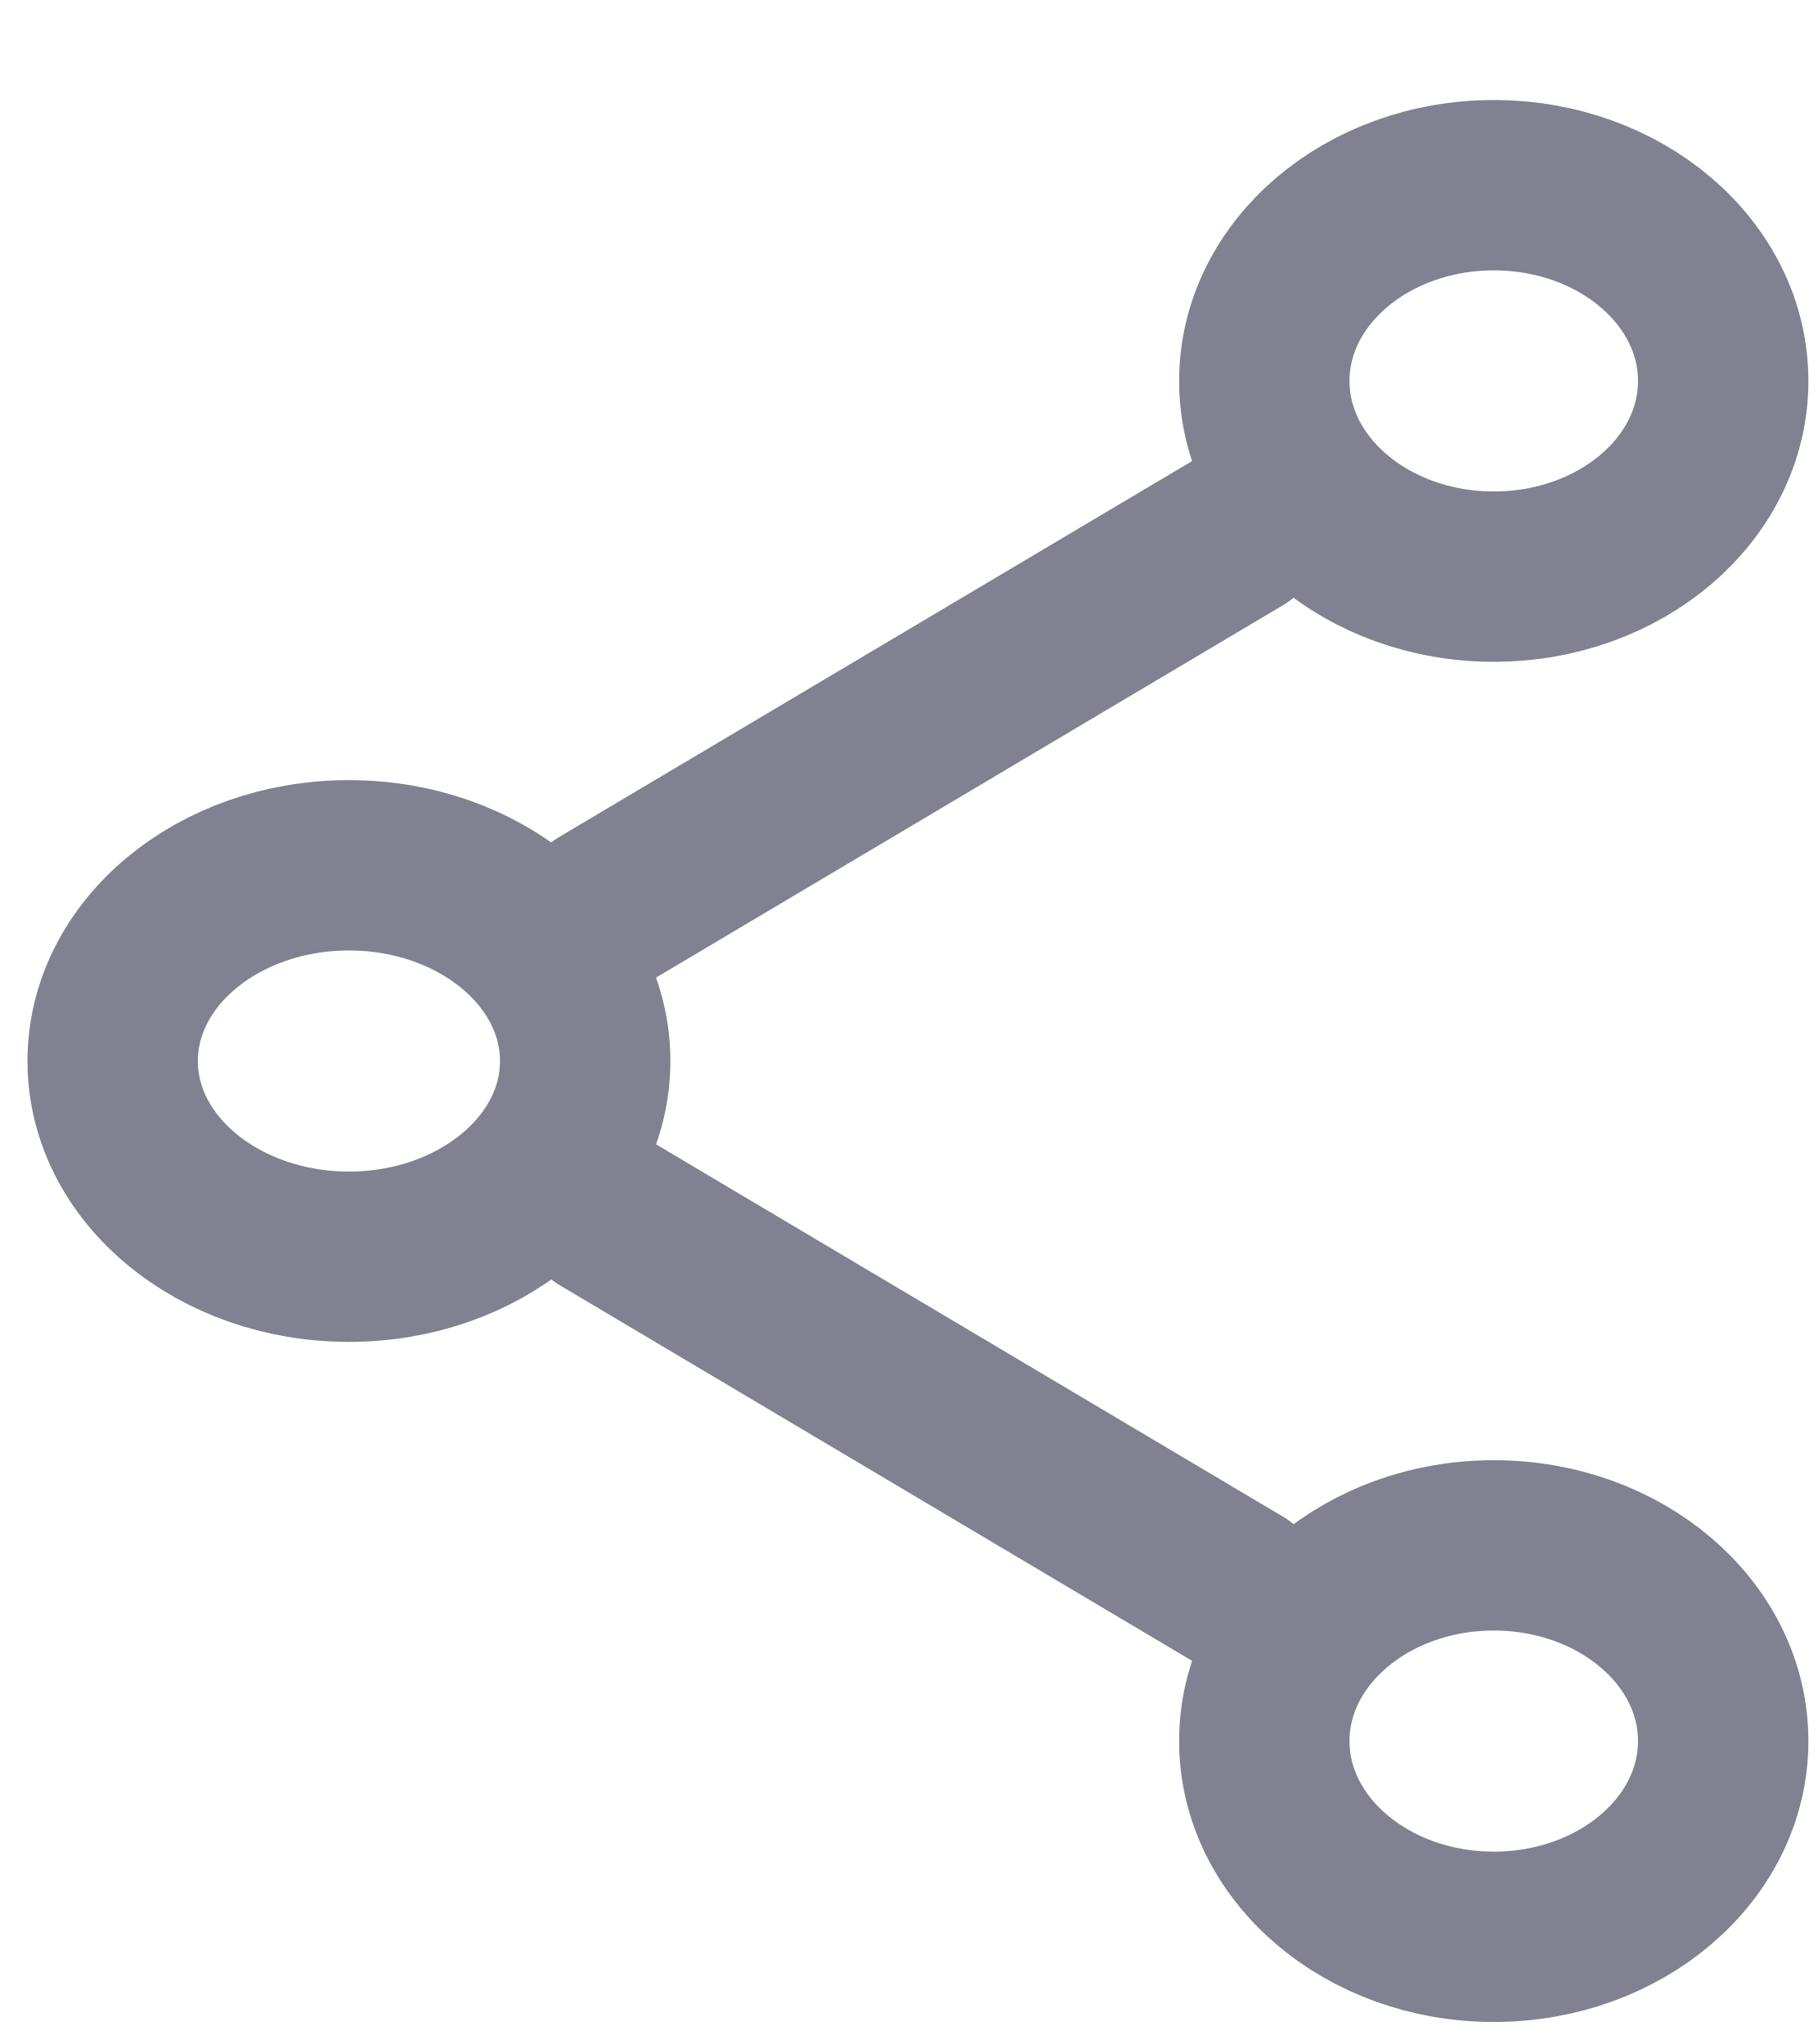
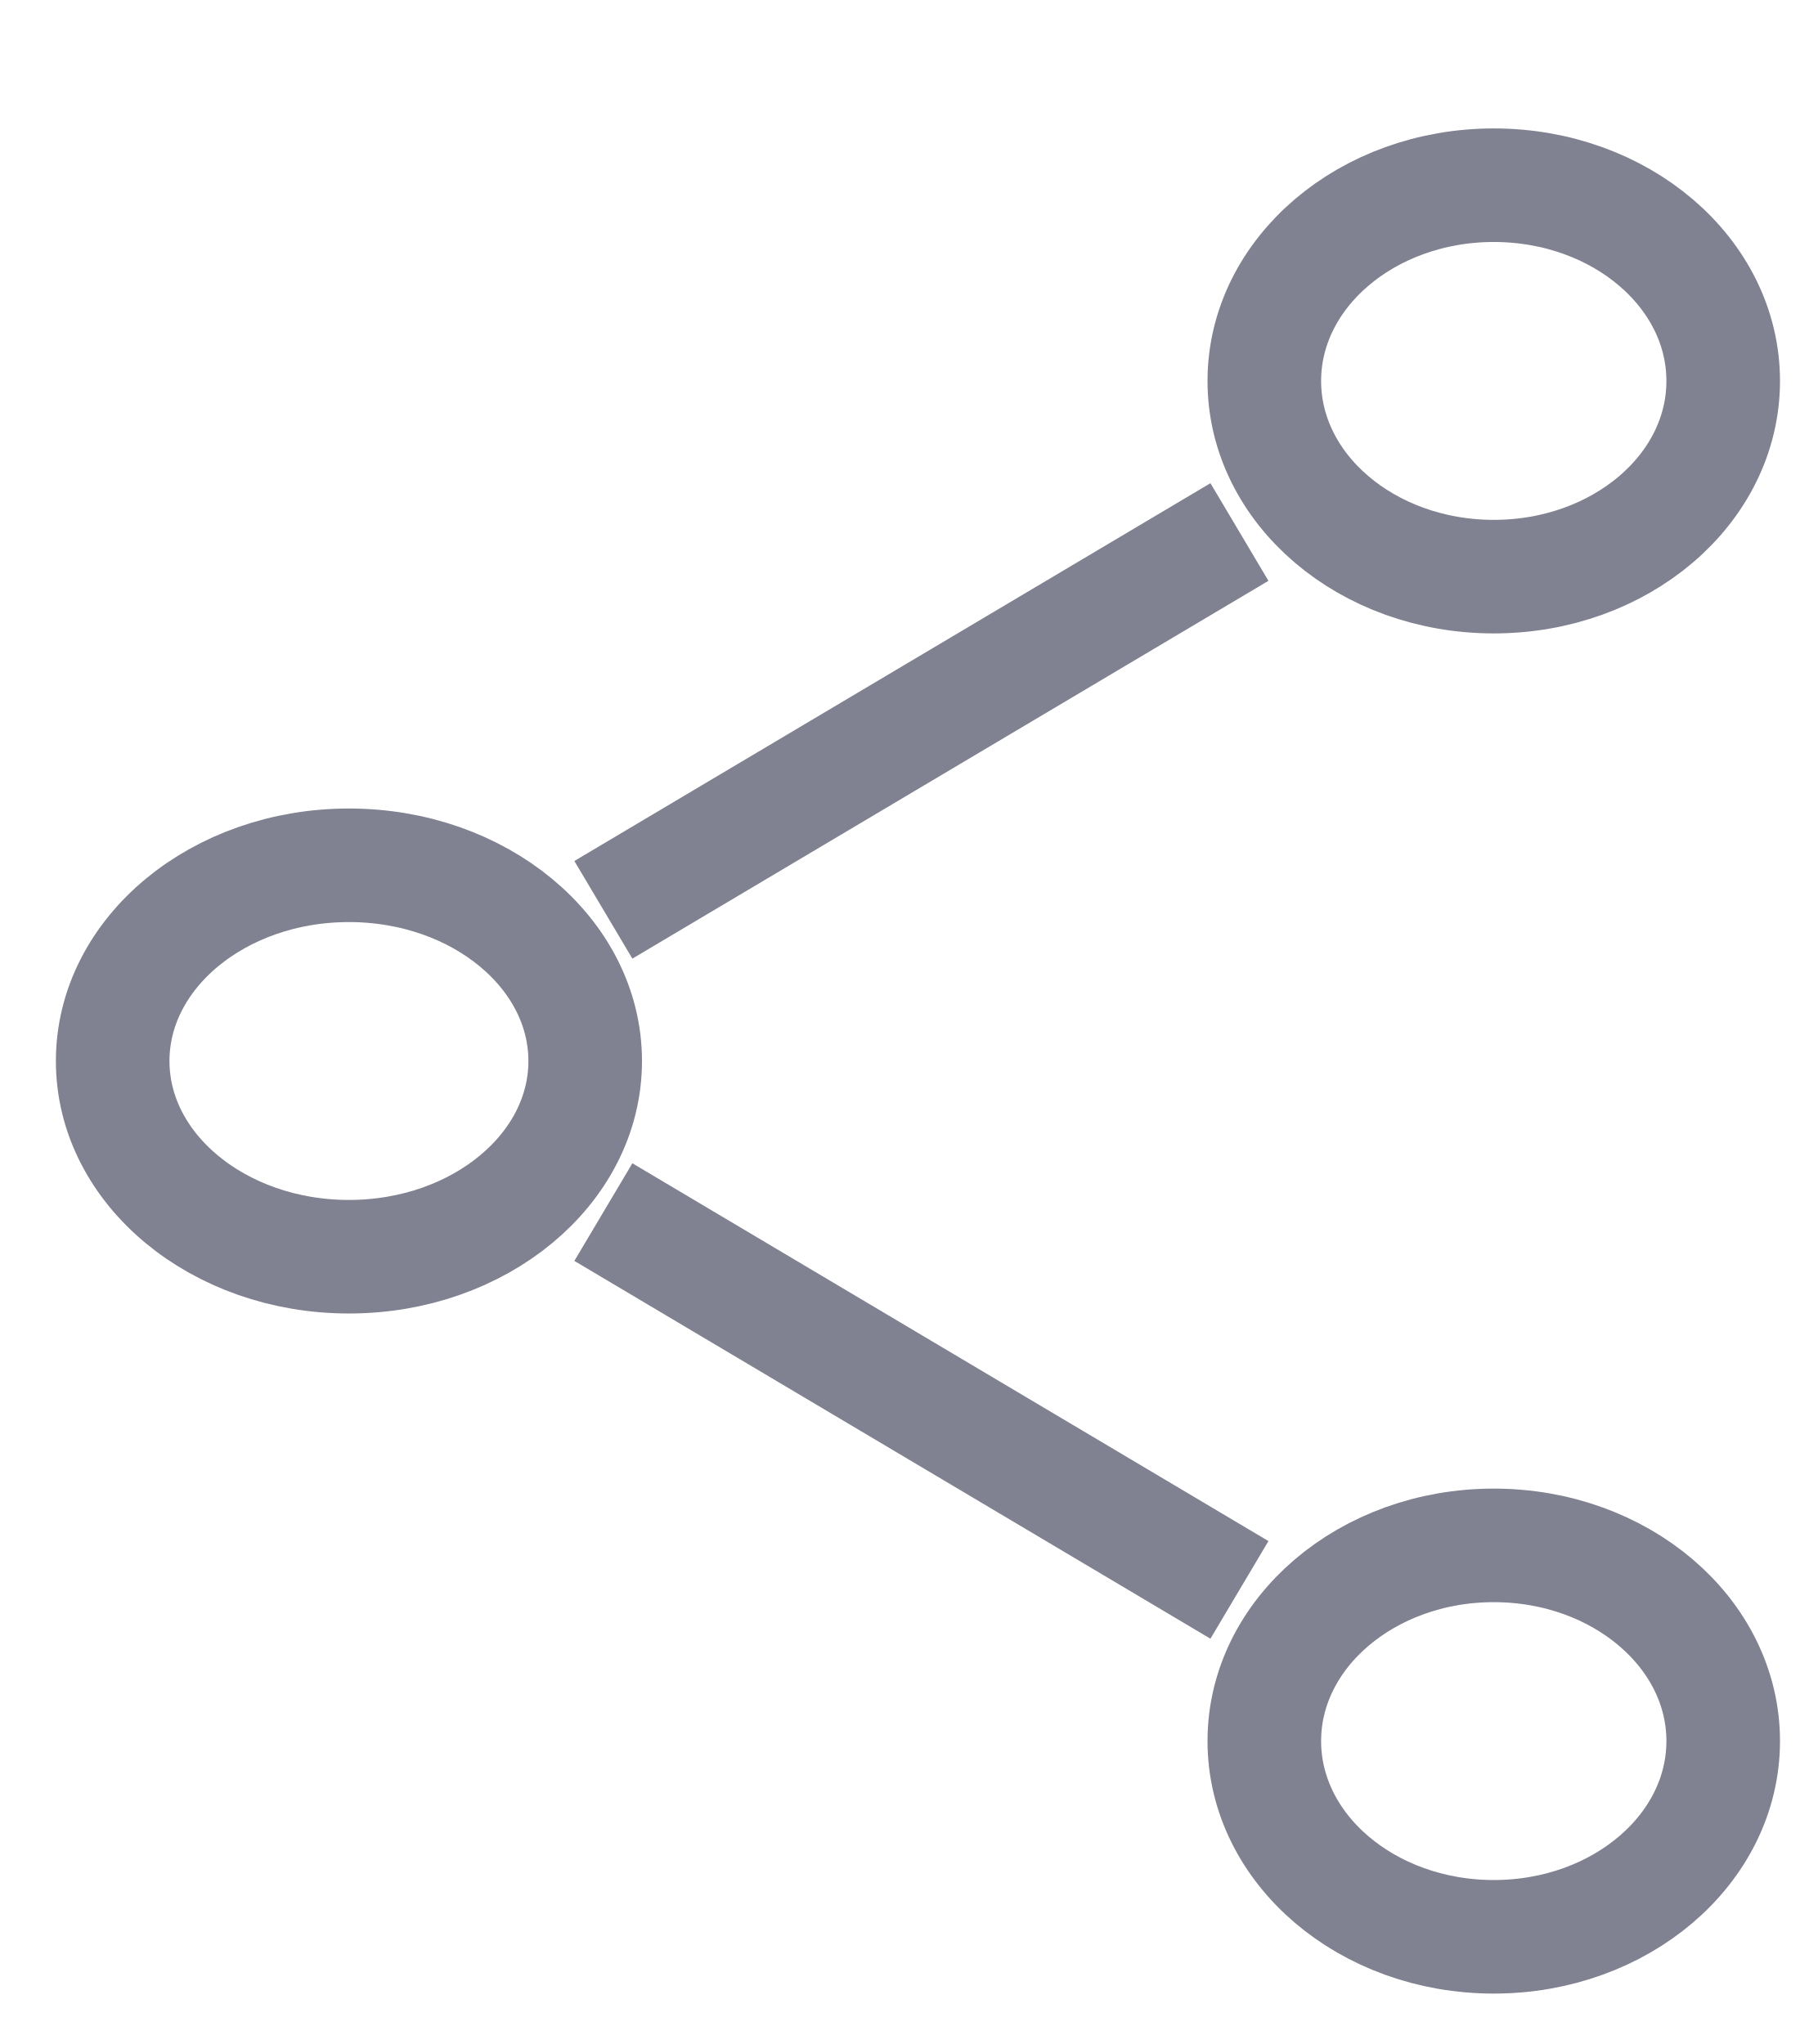
<svg xmlns="http://www.w3.org/2000/svg" width="16" height="18" viewBox="0 0 16 18" fill="none">
-   <path d="M13.151 5.078C14.267 5.078 15.171 4.307 15.171 3.355C15.171 2.403 14.267 1.631 13.151 1.631C12.036 1.631 11.131 2.403 11.131 3.355C11.131 4.307 12.036 5.078 13.151 5.078Z" stroke="#808191" stroke-width="1.5" stroke-linecap="round" stroke-linejoin="round" />
-   <path d="M3.072 11.067C4.22 11.067 5.152 10.295 5.152 9.344C5.152 8.392 4.22 7.62 3.072 7.62C1.923 7.62 0.992 8.392 0.992 9.344C0.992 10.295 1.923 11.067 3.072 11.067Z" stroke="#808191" stroke-width="1.5" stroke-linecap="round" stroke-linejoin="round" />
-   <path d="M13.151 17.056C14.267 17.056 15.171 16.284 15.171 15.332C15.171 14.381 14.267 13.609 13.151 13.609C12.036 13.609 11.131 14.381 11.131 15.332C11.131 16.284 12.036 17.056 13.151 17.056Z" stroke="#808191" stroke-width="1.5" stroke-linecap="round" stroke-linejoin="round" />
-   <path d="M5.312 8.012L10.912 4.685" stroke="#808191" stroke-width="1.5" stroke-linecap="round" stroke-linejoin="round" />
-   <path d="M10.912 14.001L5.312 10.674" stroke="#808191" stroke-width="1.5" stroke-linecap="round" stroke-linejoin="round" />
+   <path d="M13.151 5.078C14.267 5.078 15.171 4.307 15.171 3.355C15.171 2.403 14.267 1.631 13.151 1.631C12.036 1.631 11.131 2.403 11.131 3.355C11.131 4.307 12.036 5.078 13.151 5.078Z" stroke="#808191" strokeWidth="1.5" strokeLinecap="round" stroke-linejoin="round" />
+   <path d="M3.072 11.067C4.22 11.067 5.152 10.295 5.152 9.344C5.152 8.392 4.22 7.62 3.072 7.62C1.923 7.62 0.992 8.392 0.992 9.344C0.992 10.295 1.923 11.067 3.072 11.067Z" stroke="#808191" strokeWidth="1.5" strokeLinecap="round" stroke-linejoin="round" />
+   <path d="M13.151 17.056C14.267 17.056 15.171 16.284 15.171 15.332C15.171 14.381 14.267 13.609 13.151 13.609C12.036 13.609 11.131 14.381 11.131 15.332C11.131 16.284 12.036 17.056 13.151 17.056Z" stroke="#808191" strokeWidth="1.5" strokeLinecap="round" stroke-linejoin="round" />
+   <path d="M5.312 8.012L10.912 4.685" stroke="#808191" strokeWidth="1.5" strokeLinecap="round" stroke-linejoin="round" />
+   <path d="M10.912 14.001L5.312 10.674" stroke="#808191" strokeWidth="1.5" strokeLinecap="round" stroke-linejoin="round" />
</svg>
